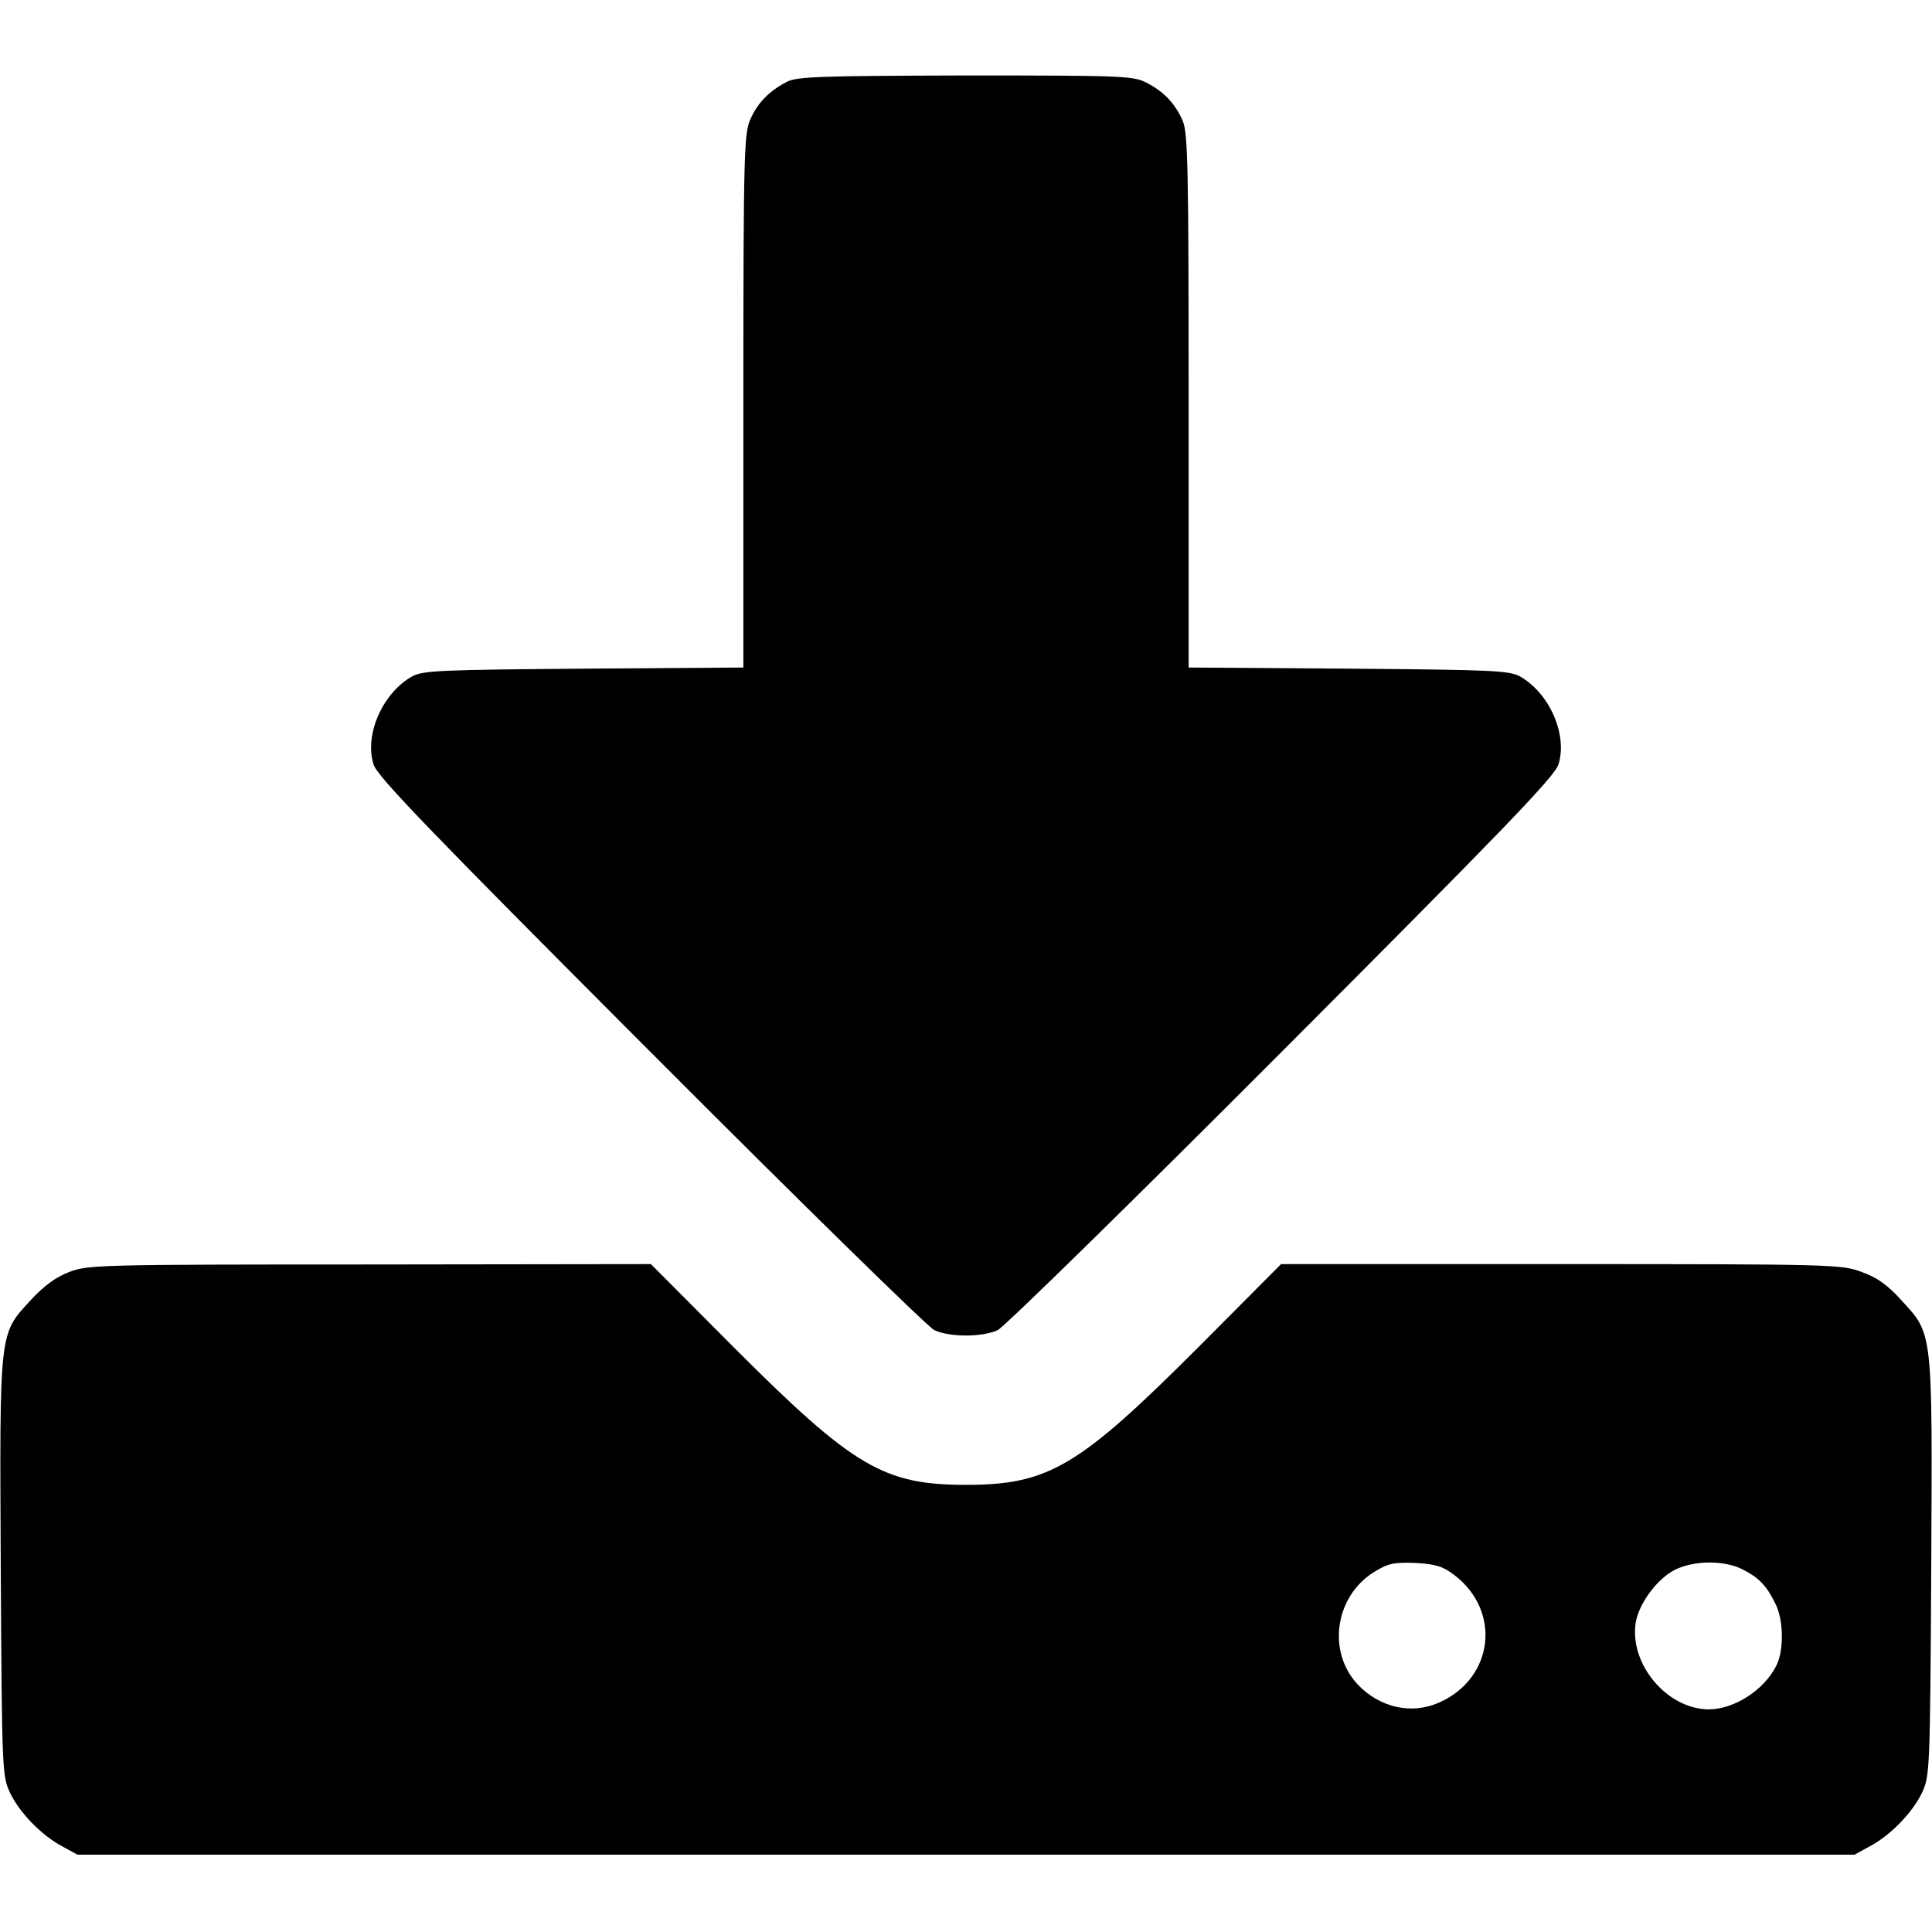
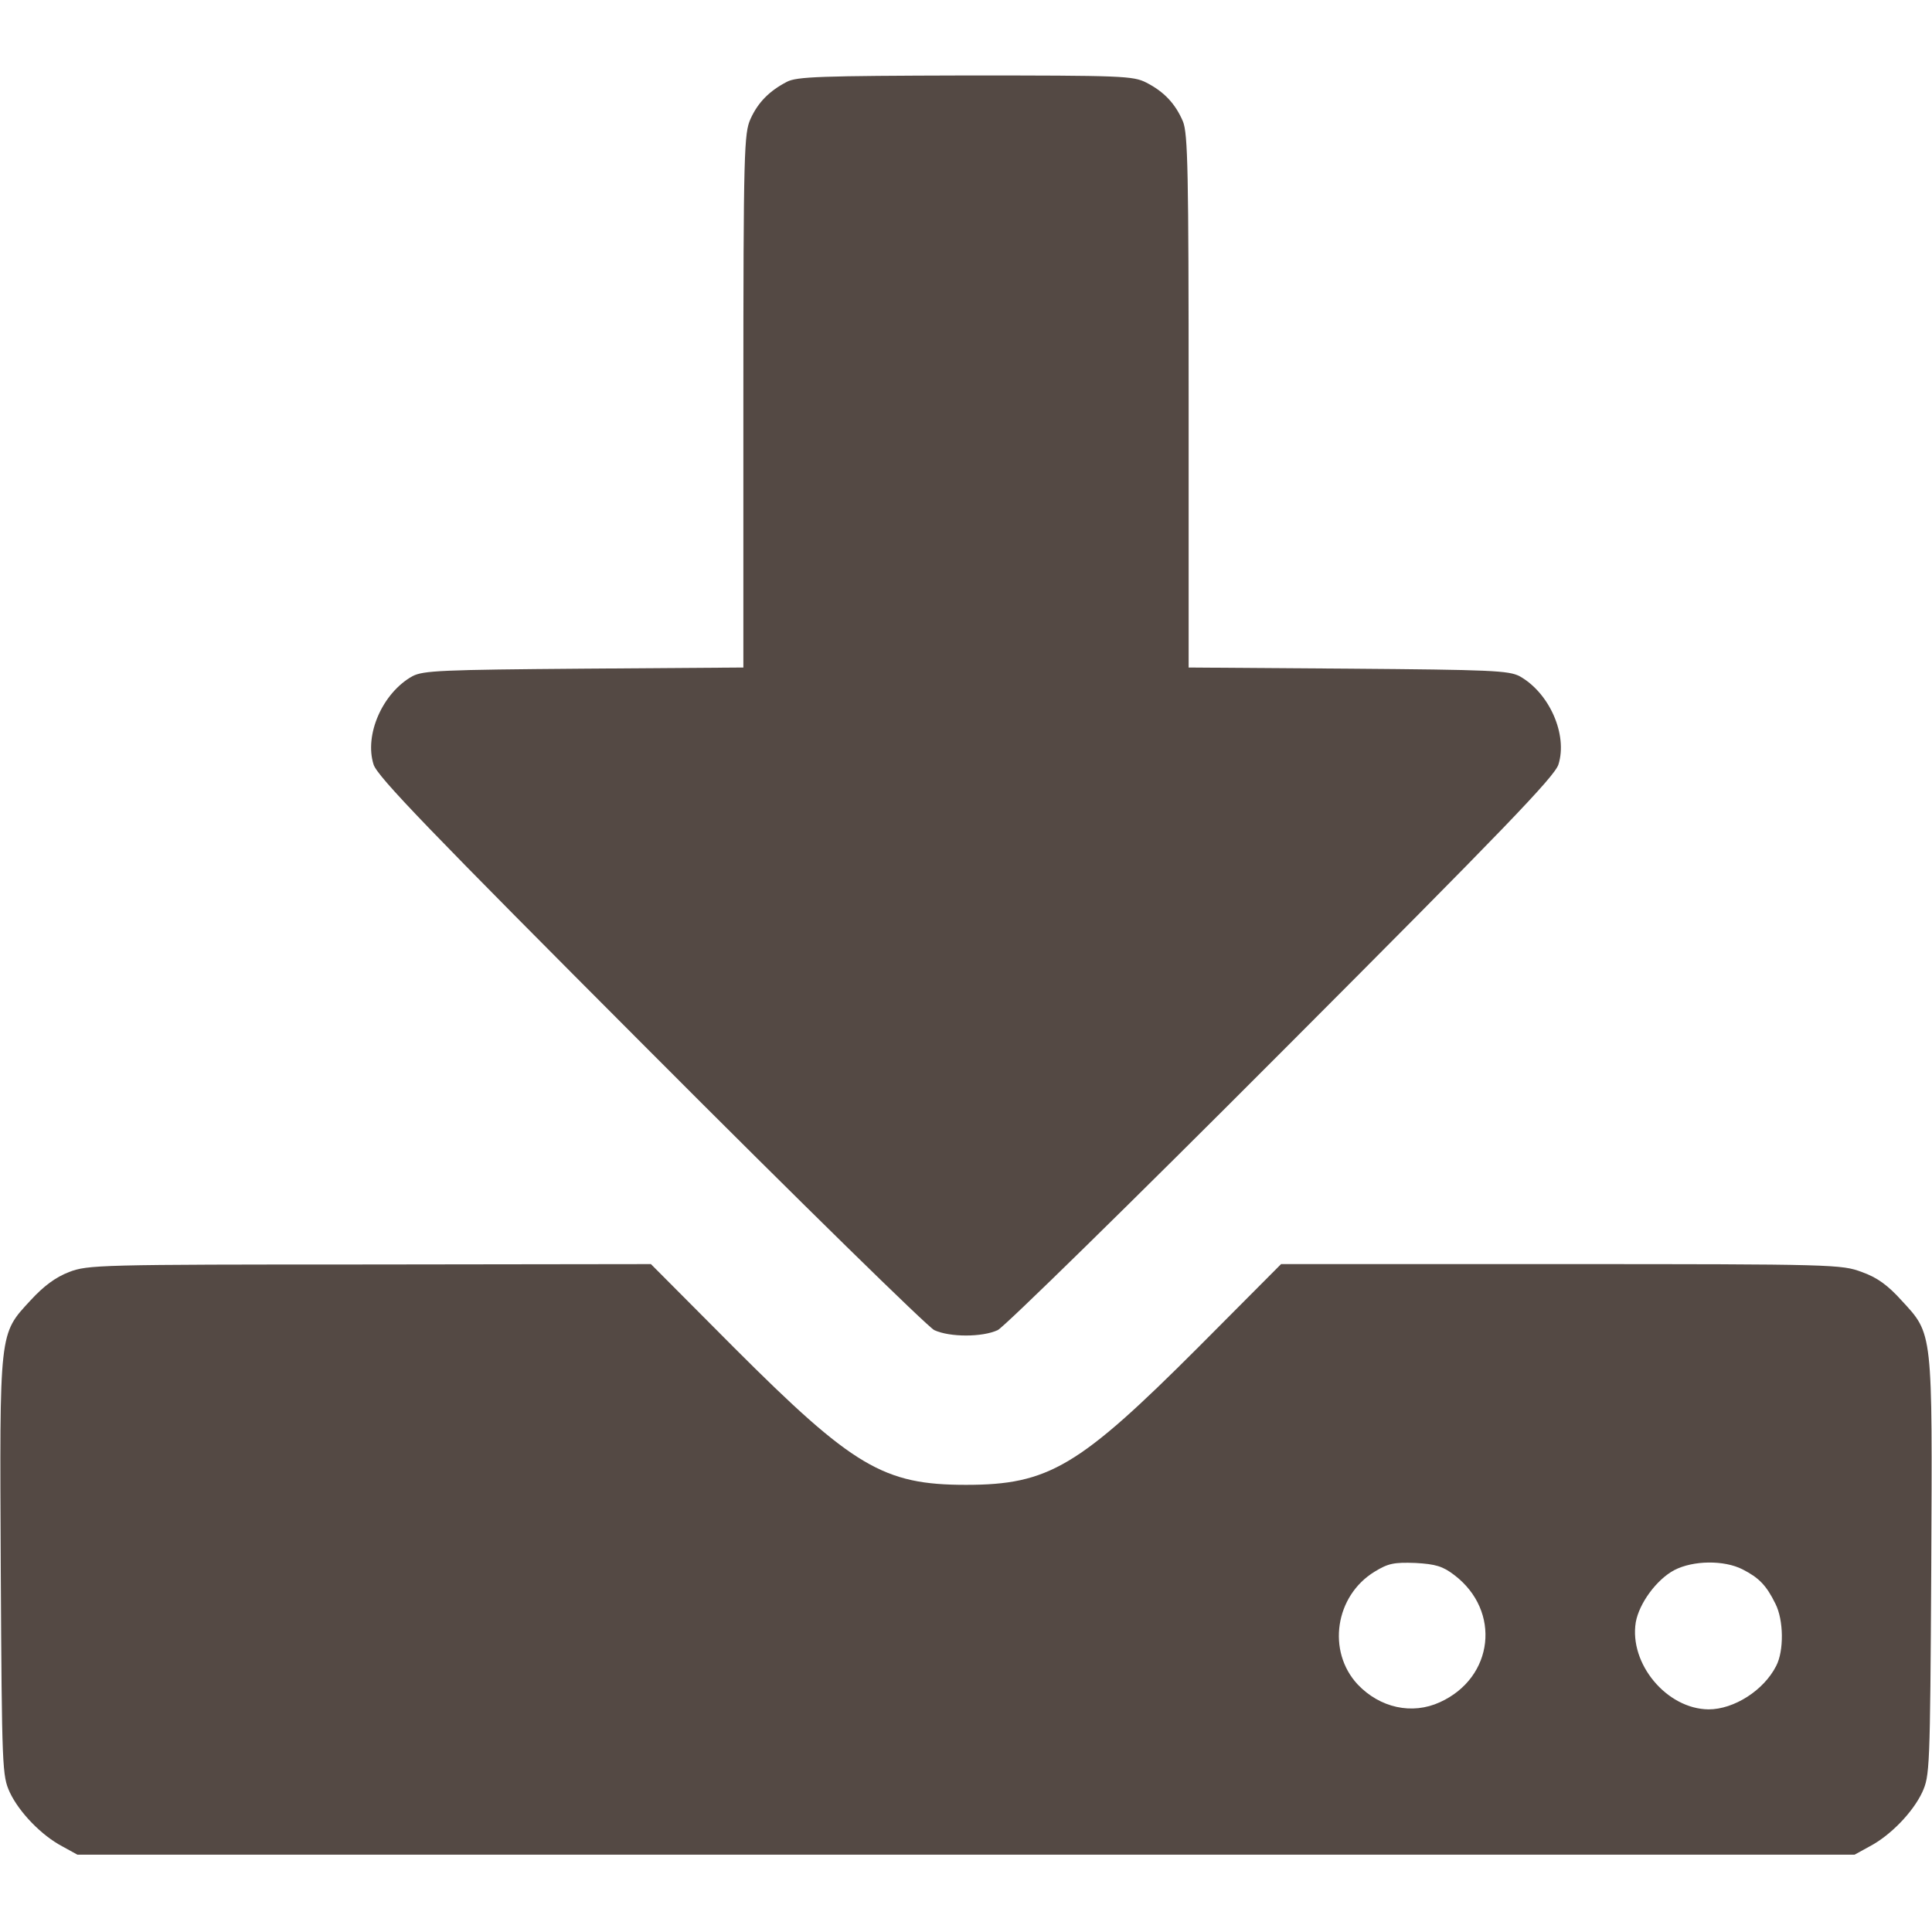
<svg xmlns="http://www.w3.org/2000/svg" version="1.0" width="512pt" height="512pt" viewBox="0 0 512 512" preserveAspectRatio="xMidYMid meet">
-   <g transform="translate(0,512) scale(0.1,-0.1)" fill="#000000" stroke="none">
+   <g transform="translate(0,512) scale(0.1,-0.1)" fill="#544944" stroke="none">
    <path d="M2085 4903 c-46 -24 -76 -54 -96 -98 -17 -38 -19 -81 -19 -747 l0 -707 -422 -3 c-379 -3 -426 -5 -455 -20 -79 -44 -128 -155 -103 -234 10 -32 147 -174 733 -761 397 -398 736 -730 753 -738 41 -19 127 -19 168 0 17 8 356 340 753 738 586 587 723 729 733 761 25 79 -24 190 -103 234 -29 15 -76 17 -454 20 l-423 3 0 705 c0 613 -2 709 -15 742 -20 47 -50 79 -97 103 -35 18 -64 19 -480 19 -384 -1 -447 -3 -473 -17z" />
    <path d="M183 1749 c-36 -14 -67 -37 -102 -75 -84 -91 -82 -77 -79 -710 3 -535 4 -550 24 -594 25 -53 84 -114 139 -143 l40 -22 2355 0 2355 0 40 22 c55 29 114 90 139 143 20 44 21 59 24 594 3 633 5 619 -79 710 -36 40 -65 61 -105 75 -53 20 -73 21 -797 21 l-742 0 -220 -221 c-316 -316 -396 -364 -615 -364 -219 0 -299 48 -615 364 l-220 221 -745 -1 c-720 0 -747 -1 -797 -20z m3671 -803 c125 -95 105 -272 -38 -337 -74 -34 -159 -15 -218 47 -82 88 -60 235 45 299 36 22 51 25 108 23 54 -3 73 -9 103 -32z m764 15 c43 -22 63 -42 87 -91 22 -43 23 -125 2 -165 -33 -65 -112 -115 -179 -115 -111 1 -211 121 -193 231 9 50 55 113 102 138 50 26 132 27 181 2z" />
  </g>
</svg>
